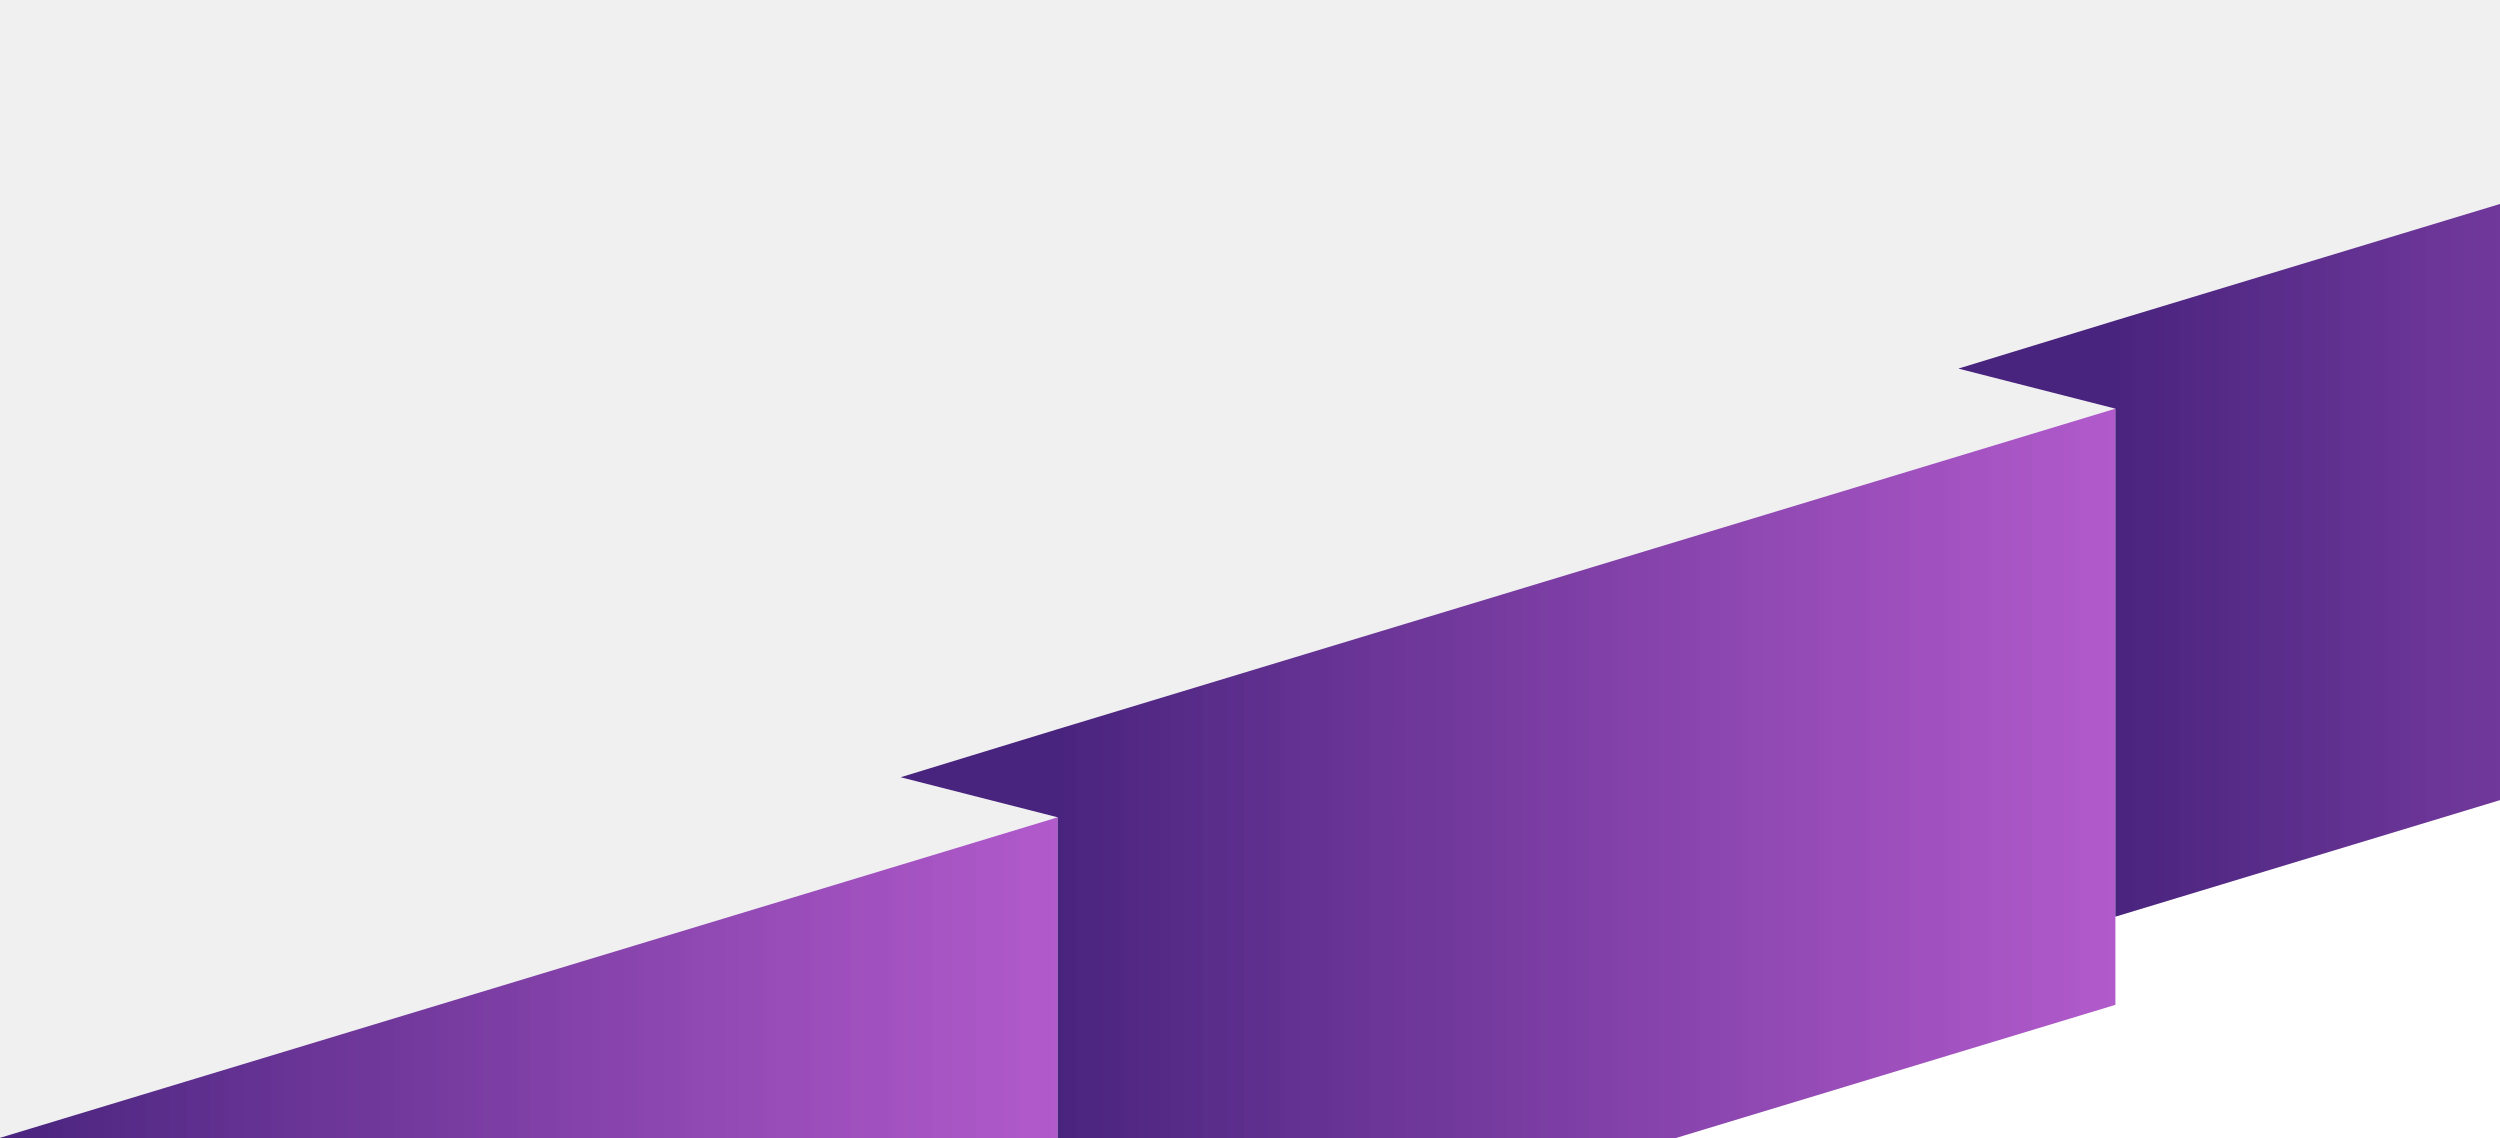
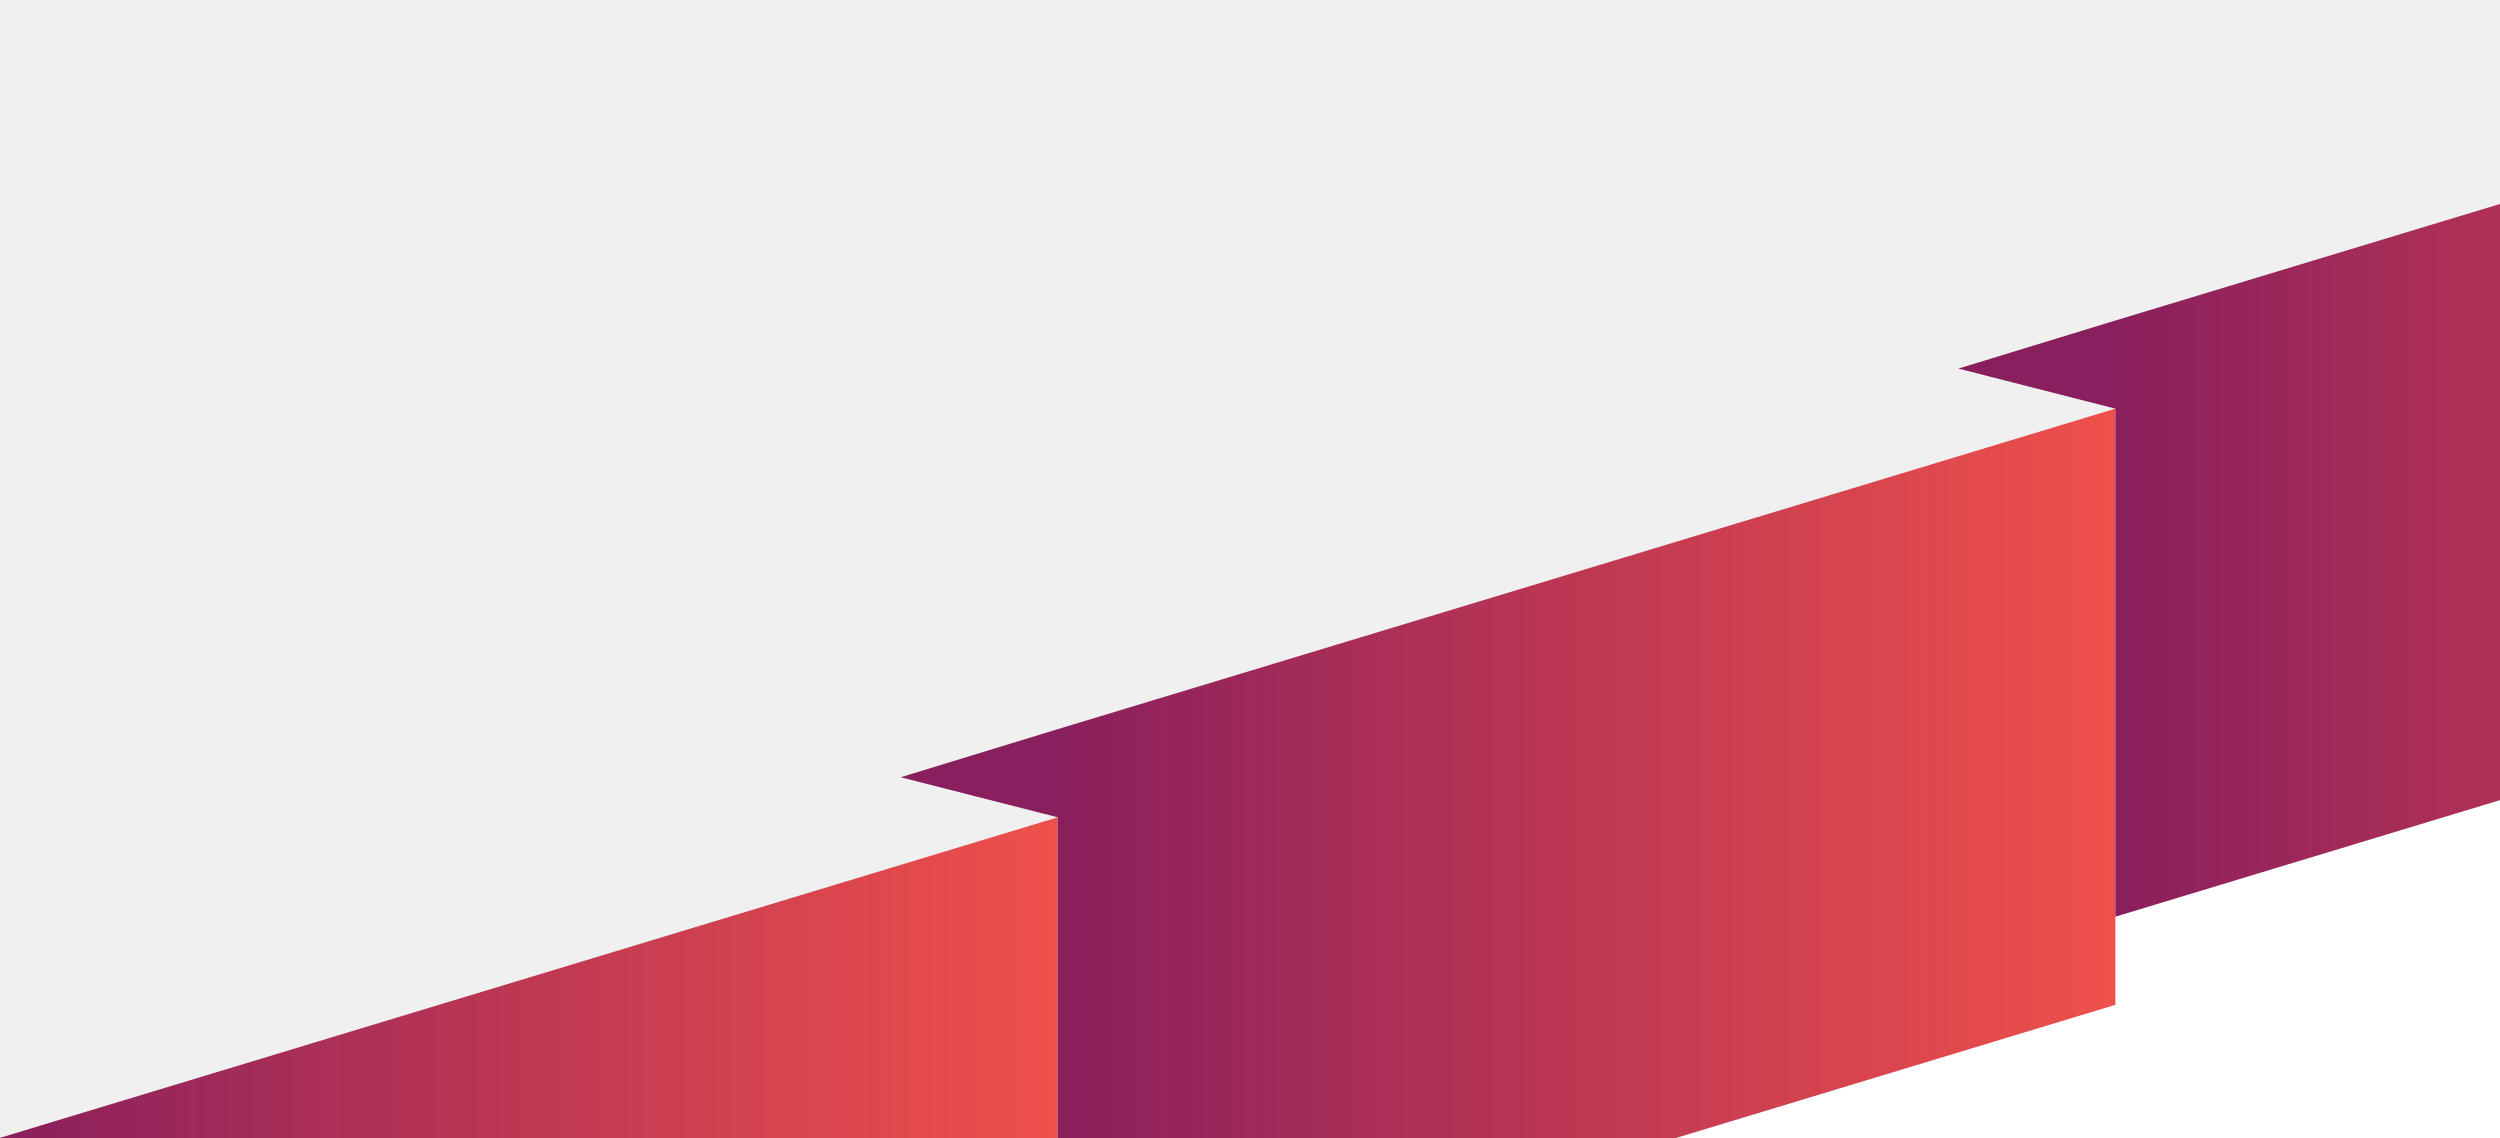
<svg xmlns="http://www.w3.org/2000/svg" width="1560" height="710" viewBox="0 0 1560 710" fill="none">
  <path d="M1320 572L1980 372V772L1320 972L1046 710L1320 627V572Z" fill="#ffffff" />
  <path d="M0 710L660 510V882L0 1082L0 710Z" fill="url(#paint0_linear)" />
  <path d="M660 455L1320 255V627L660 827V510L562 485L660 455Z" fill="url(#paint1_linear)" />
  <path d="M1320 200L1980 0V372L1320 572V255L1222 230L1320 200Z" fill="url(#paint2_linear)" />
  <defs>
    <linearGradient id="paint0_linear" x1="0" y1="796" x2="660" y2="796" gradientUnits="userSpaceOnUse">
-       <stop stop-color="#49247E" />
-       <stop offset="1" stop-color="#AA49C7" stop-opacity="0.9" />
+       <stop stop-color="#891f5d" />
+       <stop offset="1" stop-color="#ee3e38" stop-opacity="0.9" />
    </linearGradient>
    <linearGradient id="paint1_linear" x1="660" y1="541" x2="1320" y2="541" gradientUnits="userSpaceOnUse">
-       <stop stop-color="#49247E" />
-       <stop offset="1" stop-color="#AA49C7" stop-opacity="0.9" />
+       <stop stop-color="#891f5d" />
+       <stop offset="1" stop-color="#ee3e38" stop-opacity="0.9" />
    </linearGradient>
    <linearGradient id="paint2_linear" x1="1320" y1="286" x2="1980" y2="286" gradientUnits="userSpaceOnUse">
-       <stop stop-color="#49247E" />
-       <stop offset="1" stop-color="#AA49C7" stop-opacity="0.9" />
+       <stop stop-color="#891f5d" />
+       <stop offset="1" stop-color="#ee3e38" stop-opacity="0.9" />
    </linearGradient>
  </defs>
</svg>
